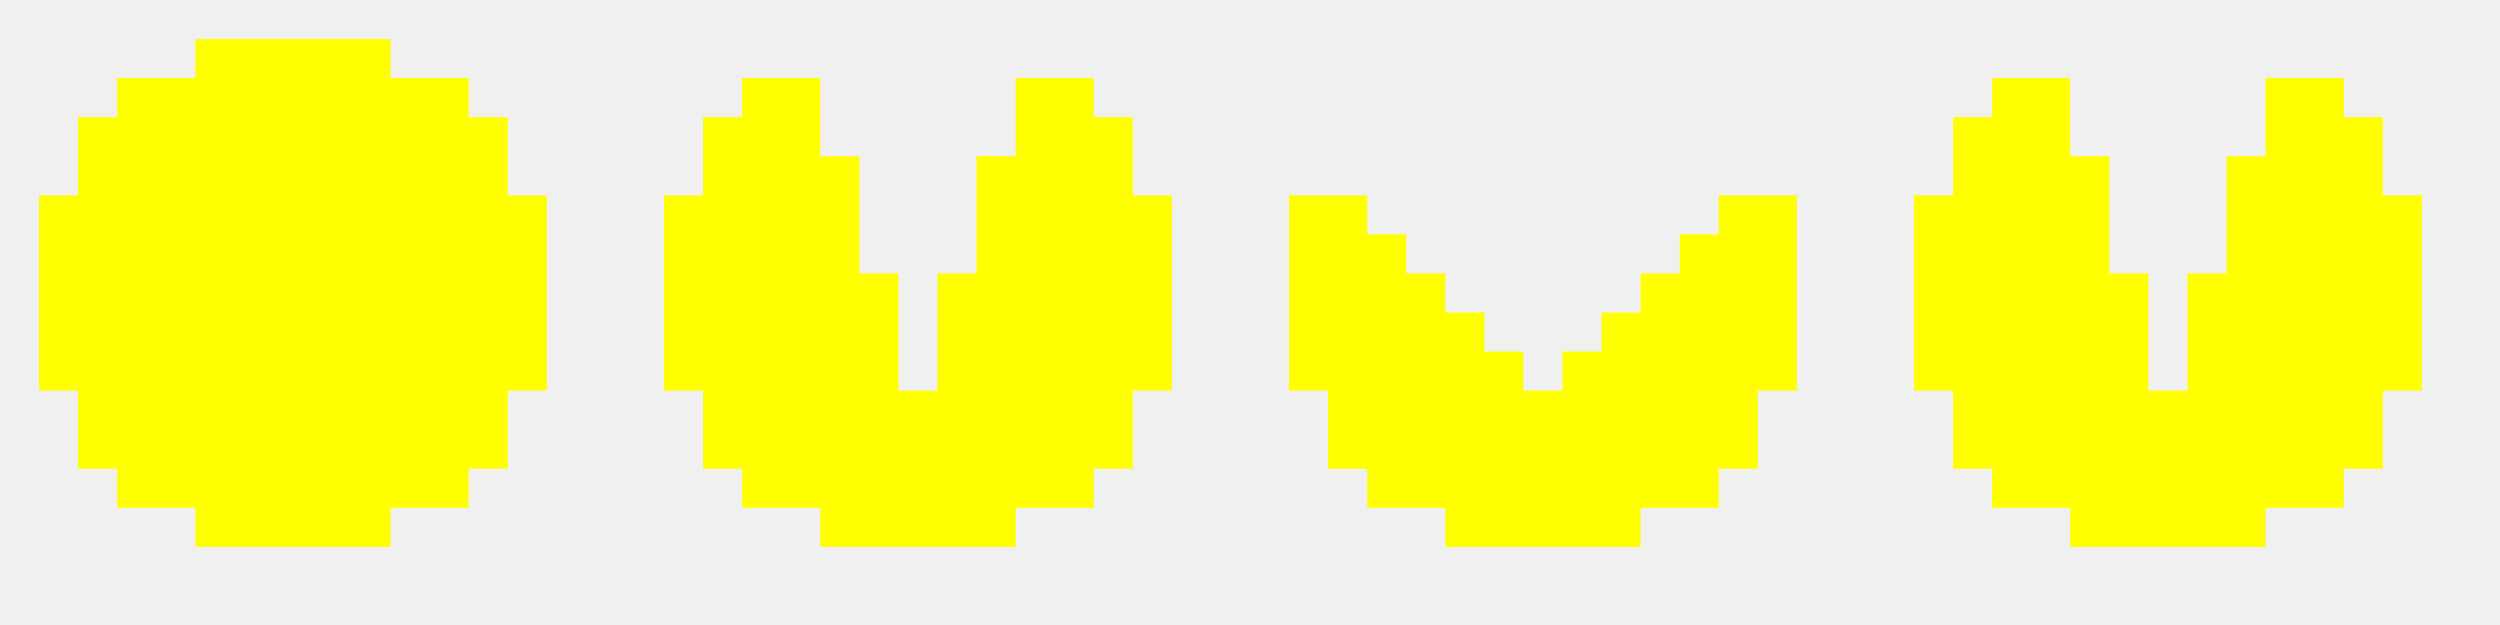
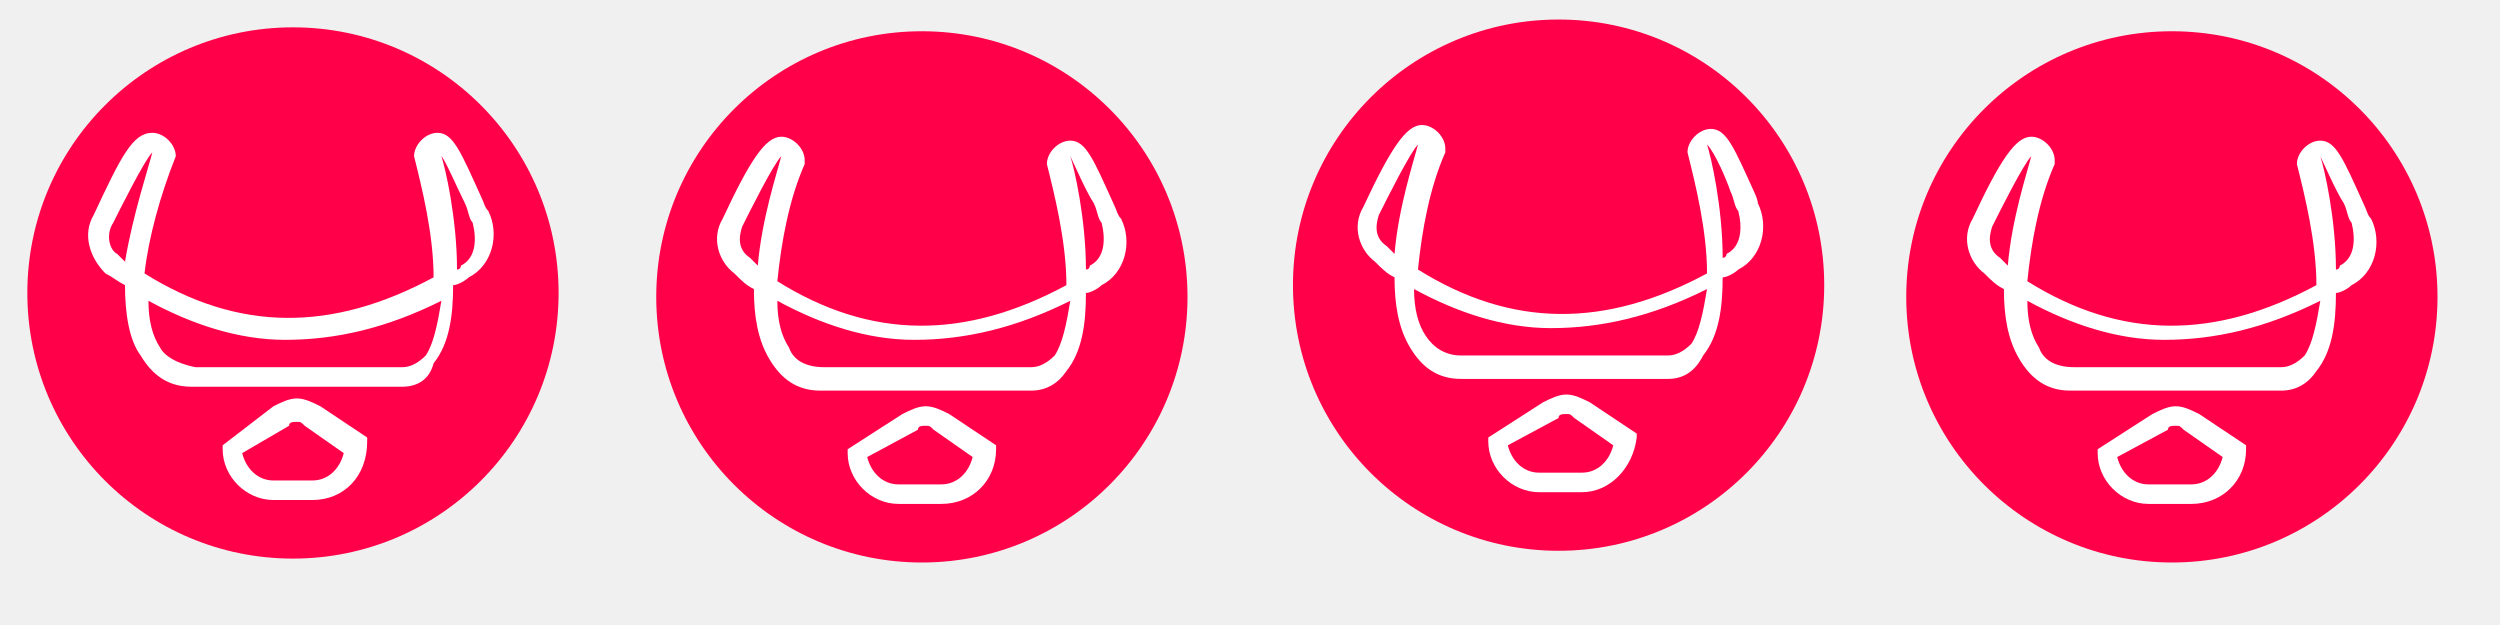
- <svg xmlns="http://www.w3.org/2000/svg" width="64" height="16" viewBox="0 0 64 16" fill="none">
-   <path d="M5 2H3V3H2V5H1V10H2V12H3V13H5V14H10V13H12V12H13V10H14V5H13V3H12V2H10V1H5V2Z" fill="#FFFF00" />
-   <path d="M21 14L26 14L26 13L28 13L28 12L29 12L29 10L30 10L30 5L29 5L29 3L28 3L28 2L26 2L26 4L25 4L25 7L24 7L24 10L23 10L23 7L22 7L22 4L21 4L21 2L19 2L19 3L18 3L18 5L17 5L17 10L18 10L18 12L19 12L19 13L21 13L21 14Z" fill="#FFFF00" />
-   <path d="M37 14L42 14L42 13L44 13L44 12L45 12L45 10L46 10L46 5L44 5L44 6L43 6L43 7L42 7L42 8L41 8L41 9L40 9L40 10L39 10L39 9L38 9L38 8L37 8L37 7L36 7L36 6L35 6L35 5L33 5L33 10L34 10L34 12L35 12L35 13L37 13L37 14Z" fill="#FFFF00" />
-   <path d="M53 14L58 14L58 13L60 13L60 12L61 12L61 10L62 10L62 5L61 5L61 3L60 3L60 2L58 2L58 4L57 4L57 7L56 7L56 10L55 10L55 7L54 7L54 4L53 4L53 2L51 2L51 3L50 3L50 5L49 5L49 10L50 10L50 12L51 12L51 13L53 13L53 14Z" fill="#FFFF00" />
+ <svg xmlns="http://www.w3.org/2000/svg" version="1.1" id="Calque_1" x="0px" y="0px" viewBox="0 0 64 16" style="enable-background:new 0 0 64 16;" xml:space="preserve">
+   <style type="text/css">
+ 	.st0{display:none;fill:#FFFF00;}
+ 	.st1{fill:#FF0049;}
+ 	.st2{fill:#FFFFFF;}
+ </style>
+   <path class="st0" d="M5,2H3v1H2v2H1v5h1v2h1v1h2v1h5v-1h2v-1h1v-2h1V5h-1V3h-1V2h-2V1H5V2z" />
+   <path class="st0" d="M30,10V5h-1V3h-1V2h-2V1h-5v1h-2v1h-1v2h2v1h3v1h3v1h-3v1h-3v1h-2v2h1v1h2v1h5v-1h2v-1h1v-2H30z" />
+   <path class="st0" d="M46,10V5h-1V3h-1V2h-2V1h-5v2h1v1h1v1h1v1h1v1h1v1h-1v1h-1v1h-1v1h-1v1h-1v2h5v-1h2v-1h1v-2H46z" />
+   <path class="st0" d="M62,10V5h-1V3h-1V2h-2V1h-5v1h-2v1h-1v2h2v1h3v1h3v1h-3v1h-3v1h-2v2h1v1h2v1h5v-1h2v-1h1v-2H62z" />
+   <g>
+     <g id="Avatar_00000104678914578996509530000010658002514391796878_">
+ 	</g>
+     <g id="Moodboard_00000163752114876165006790000007840307793211383699_">
+ 	</g>
+     <g id="Logos_00000166634842021000450540000005839686941191996829_">
+       <circle class="st1" cx="7.5" cy="7.5" r="6.8" />
+       <g>
+         <g>
+           <path class="st2" d="M10.3,9.9C10.3,9.9,10.2,9.9,10.3,9.9H4.9c-0.6,0-1-0.3-1.3-0.8C3.3,8.7,3.2,8,3.2,7.3C3,7.2,2.9,7.1,2.7,7      C2.3,6.6,2.1,6,2.4,5.5l0,0c0.7-1.5,1-2.1,1.5-2.1c0.3,0,0.6,0.3,0.6,0.6l0,0l0,0C4.1,5,3.8,6.1,3.7,7c2.4,1.5,4.8,1.5,7.4,0.1      c0-1.1-0.3-2.3-0.5-3.1l0,0l0,0c0-0.3,0.3-0.6,0.6-0.6c0.4,0,0.6,0.5,1.1,1.6c0.1,0.2,0.1,0.3,0.2,0.4C12.8,6,12.6,6.8,12,7.1      l0,0c-0.1,0.1-0.3,0.2-0.4,0.2c0,0.8-0.1,1.5-0.5,2C11,9.7,10.7,9.9,10.3,9.9z M5,9.4h5.3c0.2,0,0.4-0.1,0.6-0.3      c0.2-0.3,0.3-0.8,0.4-1.4c-1.4,0.7-2.7,1-4,1c-1.2,0-2.4-0.4-3.5-1c0,0.5,0.1,0.9,0.3,1.2C4.2,9.1,4.5,9.3,5,9.4z M11.3,4      c0.1,0.3,0.4,1.6,0.4,2.9c0.1,0,0.1-0.1,0.1-0.1l0,0c0.4-0.2,0.4-0.7,0.3-1.1C12,5.6,12,5.4,11.9,5.2C11.7,4.8,11.4,4.1,11.3,4      C11.3,3.9,11.3,3.9,11.3,4z M3.9,3.9c-0.2,0.2-0.8,1.4-1,1.8l0,0C2.7,6,2.8,6.4,3,6.5c0.1,0.1,0.1,0.1,0.2,0.2      C3.4,5.5,3.8,4.3,3.9,3.9C3.9,4,3.9,3.9,3.9,3.9z M3.9,3.9L3.9,3.9z" />
+         </g>
+         <g>
+           <path class="st2" d="M8,12.8H7c-0.7,0-1.3-0.6-1.3-1.3v-0.1l1.3-1c0.2-0.1,0.4-0.2,0.6-0.2s0.4,0.1,0.6,0.2l1.2,0.8v0.1      C9.4,12.2,8.8,12.8,8,12.8z M6.2,11.6C6.3,12,6.6,12.3,7,12.3h1c0.4,0,0.7-0.3,0.8-0.7l-1-0.7l0,0c-0.1-0.1-0.1-0.1-0.2-0.1      s-0.2,0-0.2,0.1l0,0L6.2,11.6z" />
+         </g>
+       </g>
+     </g>
+     <g id="Couleurs_x2B_Typo_00000065057232534359504660000000131769811931437464_">
+ 	</g>
+   </g>
+   <g>
+     <g id="Avatar_00000026144899679405953990000011558127630401987487_">
+ 	</g>
+     <g id="Moodboard_00000101818062078640899700000006954419738010416781_">
+ 	</g>
+     <g id="Logos_00000049193216936179870800000002973171370255753874_">
+       <circle class="st1" cx="23.6" cy="7.6" r="6.8" />
+       <g>
+         <g>
+           <path class="st2" d="M26.4,10C26.4,10,26.3,10,26.4,10H21c-0.6,0-1-0.3-1.3-0.8s-0.4-1.1-0.4-1.8C19.1,7.3,19,7.2,18.8,7      c-0.4-0.3-0.6-0.9-0.3-1.4l0,0c0.7-1.5,1.1-2.1,1.5-2.1c0.3,0,0.6,0.3,0.6,0.6v0.1l0,0c-0.4,0.9-0.6,2-0.7,3      c2.4,1.5,4.8,1.5,7.4,0.1c0-1.1-0.3-2.3-0.5-3.1l0,0l0,0c0-0.3,0.3-0.6,0.6-0.6c0.4,0,0.6,0.5,1.1,1.6c0.1,0.2,0.1,0.3,0.2,0.4      C29,6.2,28.8,7,28.2,7.3l0,0c-0.1,0.1-0.3,0.2-0.4,0.2c0,0.8-0.1,1.5-0.5,2C27.1,9.8,26.8,10,26.4,10z M21.1,9.4h5.3      c0.2,0,0.4-0.1,0.6-0.3c0.2-0.3,0.3-0.8,0.4-1.4c-1.4,0.7-2.7,1-4,1c-1.2,0-2.4-0.4-3.5-1c0,0.5,0.1,0.9,0.3,1.2      C20.3,9.2,20.6,9.4,21.1,9.4z M27.4,4c0.1,0.3,0.4,1.6,0.4,2.9c0.1,0,0.1-0.1,0.1-0.1l0,0c0.4-0.2,0.4-0.7,0.3-1.1      c-0.1-0.1-0.1-0.3-0.2-0.5C27.8,4.9,27.5,4.2,27.4,4L27.4,4z M20,4c-0.2,0.2-0.8,1.4-1,1.8l0,0c-0.1,0.3-0.1,0.6,0.2,0.8      c0.1,0.1,0.1,0.1,0.2,0.2C19.5,5.6,19.9,4.4,20,4L20,4z M20,4L20,4z" />
+         </g>
+         <g>
+           <path class="st2" d="M24.1,12.9H23c-0.7,0-1.3-0.6-1.3-1.3v-0.1l1.4-0.9c0.2-0.1,0.4-0.2,0.6-0.2s0.4,0.1,0.6,0.2l1.2,0.8v0.1      C25.5,12.3,24.9,12.9,24.1,12.9z M22.2,11.7c0.1,0.4,0.4,0.7,0.8,0.7h1.1c0.4,0,0.7-0.3,0.8-0.7l-1-0.7l0,0      c-0.1-0.1-0.1-0.1-0.2-0.1s-0.2,0-0.2,0.1l0,0L22.2,11.7z" />
+         </g>
+       </g>
+     </g>
+     <g id="Couleurs_x2B_Typo_00000140736501517044113090000017298785477498927001_">
+ 	</g>
+   </g>
+   <g>
+     <g id="Avatar_00000124121367037429828470000003804749694003405958_">
+ 	</g>
+     <g id="Moodboard_00000038378549515297587380000006497198399332206477_">
+ 	</g>
+     <g id="Logos_00000102509430478096433990000005654454188534072455_">
+       <circle class="st1" cx="39.9" cy="7.3" r="6.8" />
+       <g>
+         <g>
+           <path class="st2" d="M42.7,9.7L42.7,9.7h-5.3c-0.6,0-1-0.3-1.3-0.8s-0.4-1.1-0.4-1.8c-0.2-0.1-0.3-0.2-0.5-0.4      c-0.4-0.3-0.6-0.9-0.3-1.4l0,0c0.7-1.5,1.1-2.1,1.5-2.1c0.3,0,0.6,0.3,0.6,0.6v0.1l0,0c-0.4,0.9-0.6,2-0.7,3      c2.4,1.5,4.8,1.5,7.4,0.1c0-1.1-0.3-2.3-0.5-3.1l0,0l0,0c0-0.3,0.3-0.6,0.6-0.6c0.4,0,0.6,0.5,1.1,1.6c0,0,0.1,0.2,0.1,0.3      c0.3,0.6,0.1,1.4-0.5,1.7l0,0c-0.1,0.1-0.3,0.2-0.4,0.2c0,0.8-0.1,1.5-0.5,2C43.4,9.5,43.1,9.7,42.7,9.7z M37.4,9.1h5.3      c0.2,0,0.4-0.1,0.6-0.3c0.2-0.3,0.3-0.8,0.4-1.4c-1.4,0.7-2.7,1-4,1c-1.2,0-2.4-0.4-3.5-1c0,0.5,0.1,0.9,0.3,1.2      S37,9.1,37.4,9.1z M43.7,3.7c0.1,0.3,0.4,1.6,0.4,2.9c0.1,0,0.1-0.1,0.1-0.1l0,0c0.4-0.2,0.4-0.7,0.3-1.1      c-0.1-0.1-0.1-0.3-0.2-0.5C44.2,4.6,43.9,3.9,43.7,3.7L43.7,3.7z M36.3,3.7c-0.2,0.2-0.8,1.4-1,1.8l0,0      c-0.1,0.3-0.1,0.6,0.2,0.8c0.1,0.1,0.1,0.1,0.2,0.2C35.8,5.3,36.2,4.1,36.3,3.7L36.3,3.7z M36.3,3.7L36.3,3.7z" />
+         </g>
+         <g>
+           <path class="st2" d="M40.5,12.6h-1.1c-0.7,0-1.3-0.6-1.3-1.3v-0.1l1.4-0.9c0.2-0.1,0.4-0.2,0.6-0.2c0.2,0,0.4,0.1,0.6,0.2      l1.2,0.8v0.1C41.8,12,41.2,12.6,40.5,12.6z M38.6,11.4c0.1,0.4,0.4,0.7,0.8,0.7h1.1c0.4,0,0.7-0.3,0.8-0.7l-1-0.7l0,0      c-0.1-0.1-0.1-0.1-0.2-0.1c-0.1,0-0.2,0-0.2,0.1l0,0L38.6,11.4z" />
+         </g>
+       </g>
+     </g>
+     <g id="Couleurs_x2B_Typo_00000178170565389102784810000010771389347613197238_">
+ 	</g>
+   </g>
+   <g>
+     <g id="Avatar_00000099660843242966873510000018275297538885840543_">
+ 	</g>
+     <g id="Moodboard_00000108304001306161397840000014656773504065242278_">
+ 	</g>
+     <g id="Logos_00000158729656303073255200000000510211762530890379_">
+       <circle class="st1" cx="55.6" cy="7.6" r="6.8" />
+       <g>
+         <g>
+           <path class="st2" d="M58.4,10C58.4,10,58.3,10,58.4,10H53c-0.6,0-1-0.3-1.3-0.8s-0.4-1.1-0.4-1.8C51.1,7.3,51,7.2,50.8,7      c-0.4-0.3-0.6-0.9-0.3-1.4l0,0c0.7-1.5,1.1-2.1,1.5-2.1c0.3,0,0.6,0.3,0.6,0.6v0.1l0,0c-0.4,0.9-0.6,2-0.7,3      c2.4,1.5,4.8,1.5,7.4,0.1c0-1.1-0.3-2.3-0.5-3.1l0,0l0,0c0-0.3,0.3-0.6,0.6-0.6c0.4,0,0.6,0.5,1.1,1.6c0.1,0.2,0.1,0.3,0.2,0.4      C61,6.2,60.8,7,60.2,7.3l0,0c-0.1,0.1-0.3,0.2-0.4,0.2c0,0.8-0.1,1.5-0.5,2C59.1,9.8,58.8,10,58.4,10z M53.1,9.4h5.3      c0.2,0,0.4-0.1,0.6-0.3c0.2-0.3,0.3-0.8,0.4-1.4c-1.4,0.7-2.7,1-4,1c-1.2,0-2.4-0.4-3.5-1c0,0.5,0.1,0.9,0.3,1.2      C52.3,9.2,52.6,9.4,53.1,9.4z M59.4,4c0.1,0.3,0.4,1.6,0.4,2.9c0.1,0,0.1-0.1,0.1-0.1l0,0c0.4-0.2,0.4-0.7,0.3-1.1      c-0.1-0.1-0.1-0.3-0.2-0.5C59.8,4.9,59.5,4.2,59.4,4L59.4,4z M52,4c-0.2,0.2-0.8,1.4-1,1.8l0,0c-0.1,0.3-0.1,0.6,0.2,0.8      c0.1,0.1,0.1,0.1,0.2,0.2C51.5,5.6,51.9,4.4,52,4L52,4z M52,4L52,4z" />
+         </g>
+         <g>
+           <path class="st2" d="M56.1,12.9H55c-0.7,0-1.3-0.6-1.3-1.3v-0.1l1.4-0.9c0.2-0.1,0.4-0.2,0.6-0.2c0.2,0,0.4,0.1,0.6,0.2l1.2,0.8      v0.1C57.5,12.3,56.9,12.9,56.1,12.9z M54.2,11.7c0.1,0.4,0.4,0.7,0.8,0.7h1.1c0.4,0,0.7-0.3,0.8-0.7l-1-0.7l0,0      c-0.1-0.1-0.1-0.1-0.2-0.1s-0.2,0-0.2,0.1l0,0L54.2,11.7z" />
+         </g>
+       </g>
+     </g>
+     <g id="Couleurs_x2B_Typo_00000158005598599964925330000011659522514282014848_">
+ 	</g>
+   </g>
</svg>
